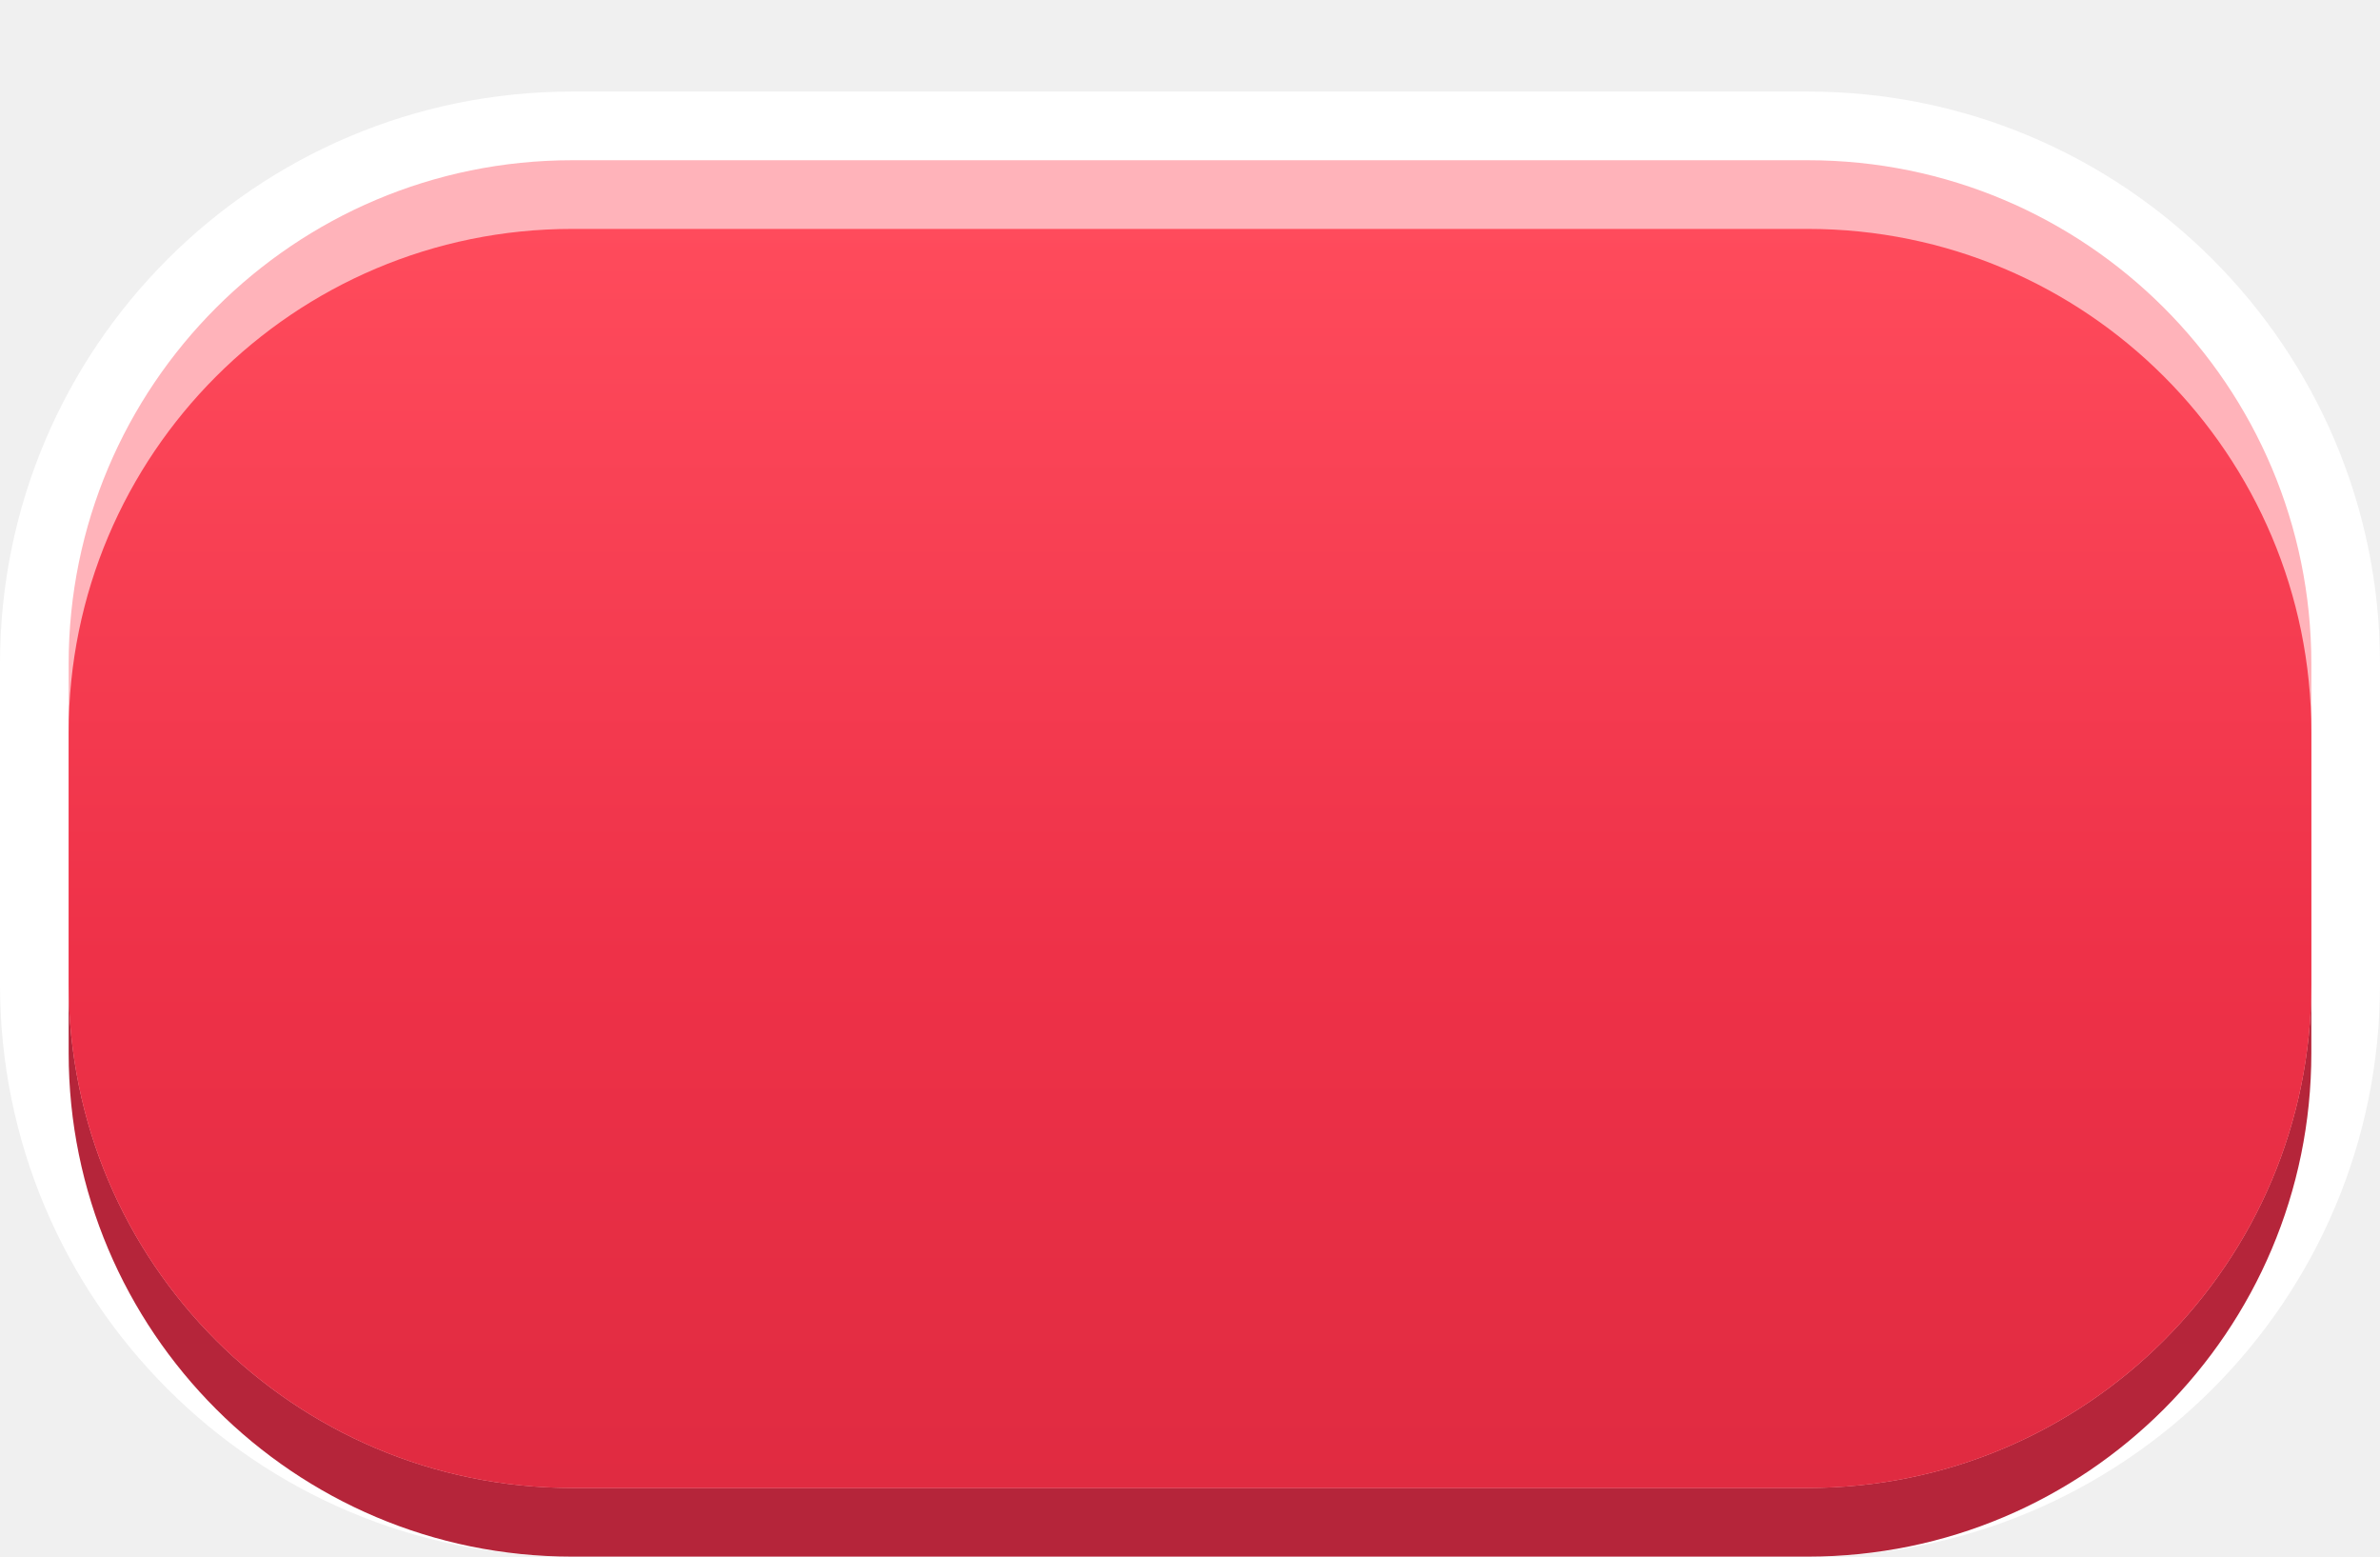
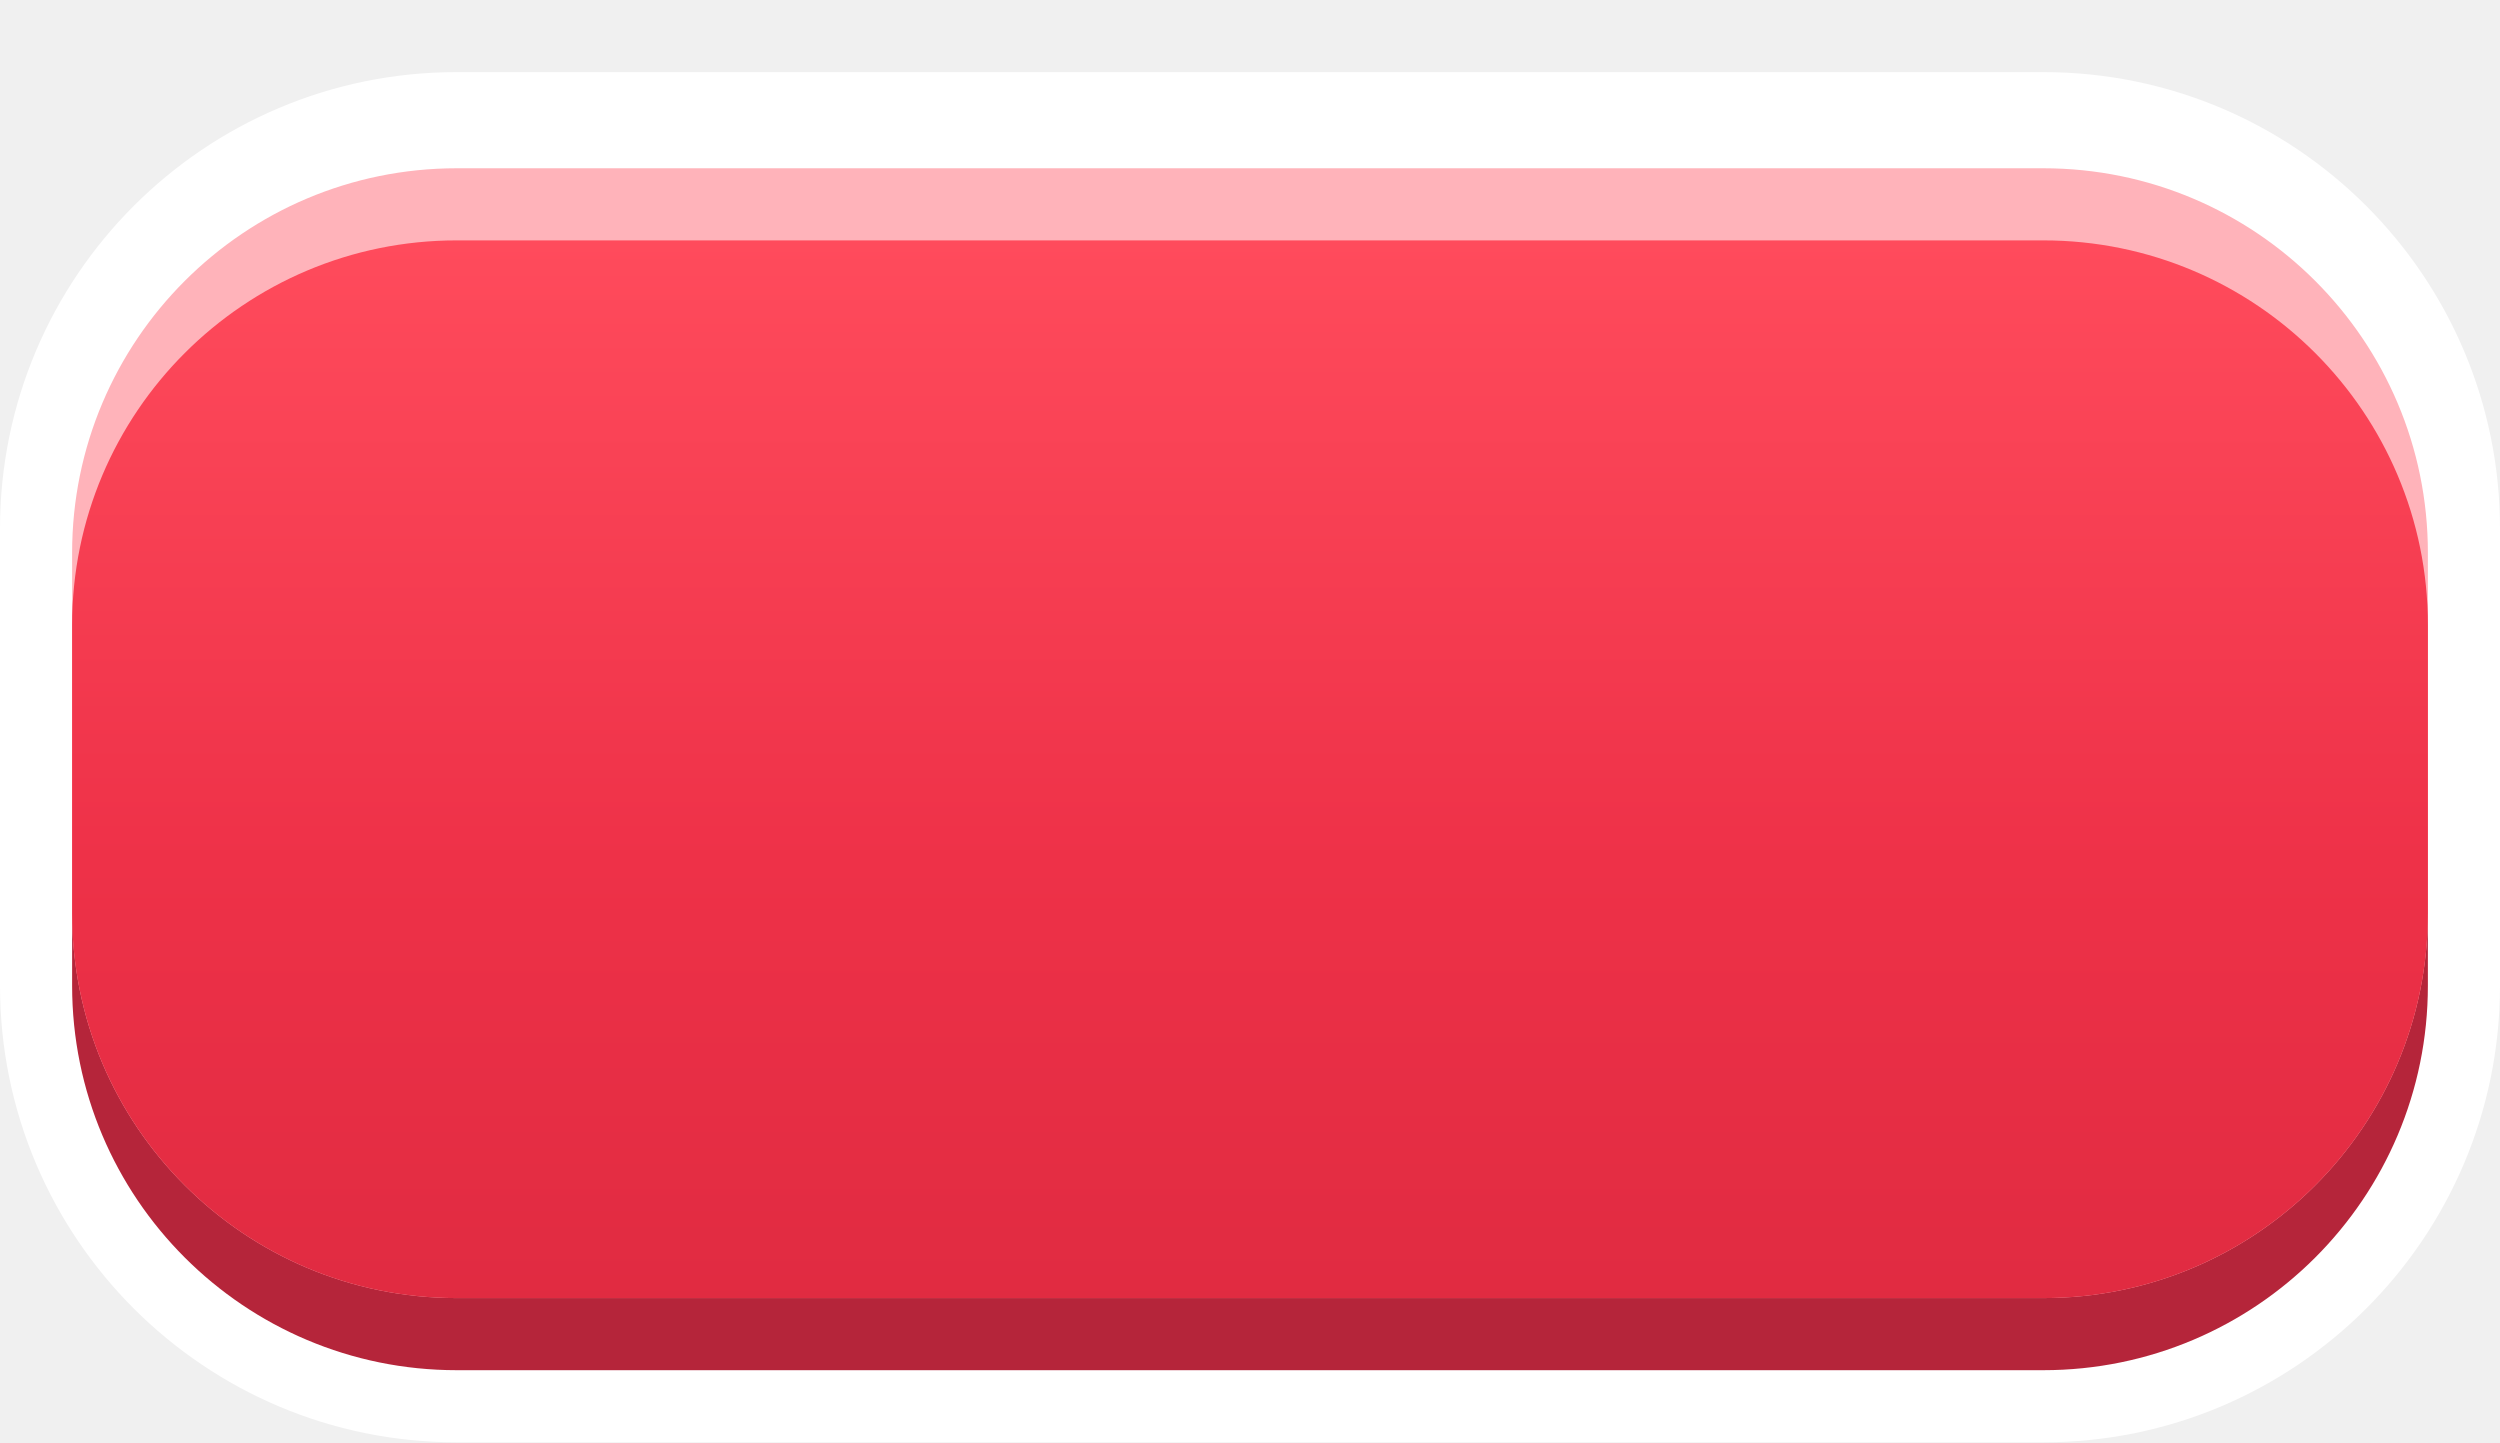
- <svg xmlns="http://www.w3.org/2000/svg" width="104" height="68" viewBox="0 0 104 68">
+ <svg xmlns="http://www.w3.org/2000/svg" width="104" height="60" viewBox="0 0 104 60">
  <defs>
    <linearGradient id="g" x1="0" y1="0" x2="0" y2="1">
      <stop offset="0" stop-color="#FF4B5C" />
      <stop offset="0.55" stop-color="#EE3148" />
      <stop offset="1" stop-color="#DE2A40" />
    </linearGradient>
    <clipPath id="c">
-       <rect x="3" y="7" width="98" height="58" rx="22" />
+       <rect x="3" y="7" width="98" height="47" rx="16" />
    </clipPath>
  </defs>
-   <rect x="0" y="4" width="104" height="64" rx="25" fill="#FFFFFF" />
-   <rect x="3" y="10" width="98" height="58" rx="22" fill="#B5253A" />
-   <rect x="3" y="7" width="98" height="58" rx="22" fill="#FFB3BA" />
+   <rect x="0" y="3" width="104" height="57" rx="19" fill="#FFFFFF" />
+   <rect x="3" y="10" width="98" height="47" rx="16" fill="#B5253A" />
+   <rect x="3" y="7" width="98" height="47" rx="16" fill="#FFB3BA" />
  <g clip-path="url(#c)">
-     <rect x="3" y="10" width="98" height="58" rx="22" fill="url(#g)" />
+     <rect x="3" y="10" width="98" height="47" rx="16" fill="url(#g)" />
  </g>
</svg>
